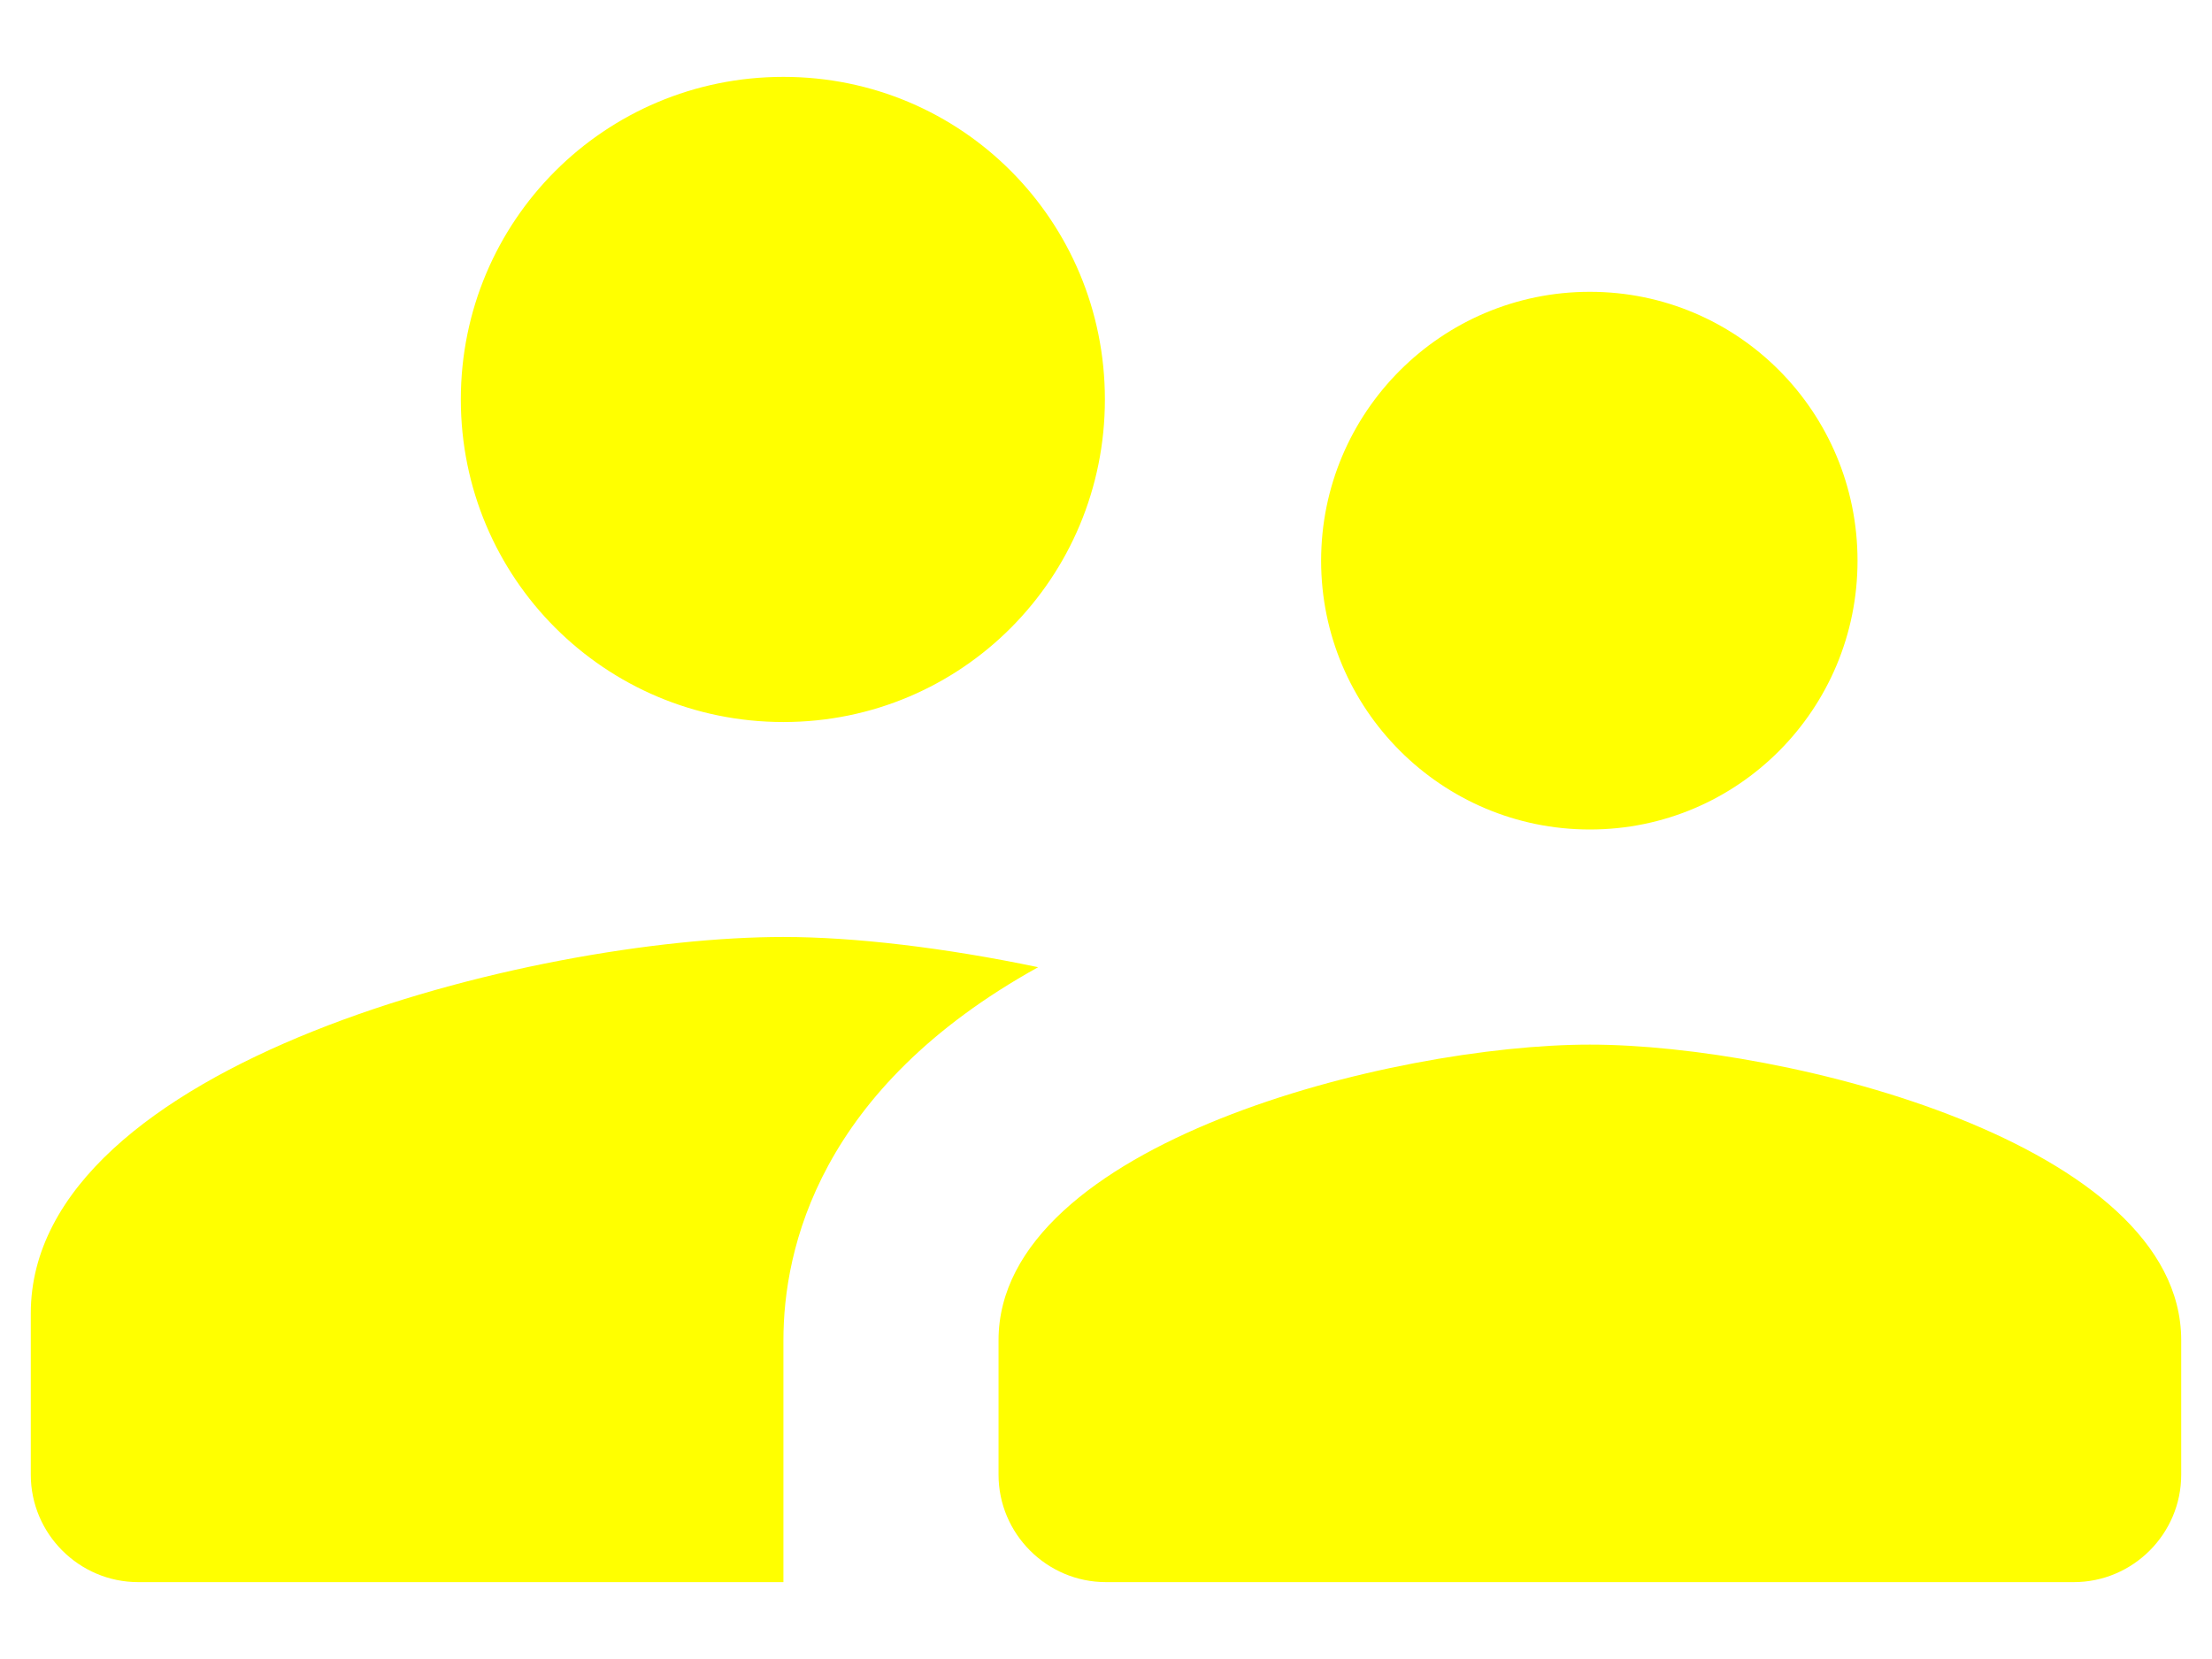
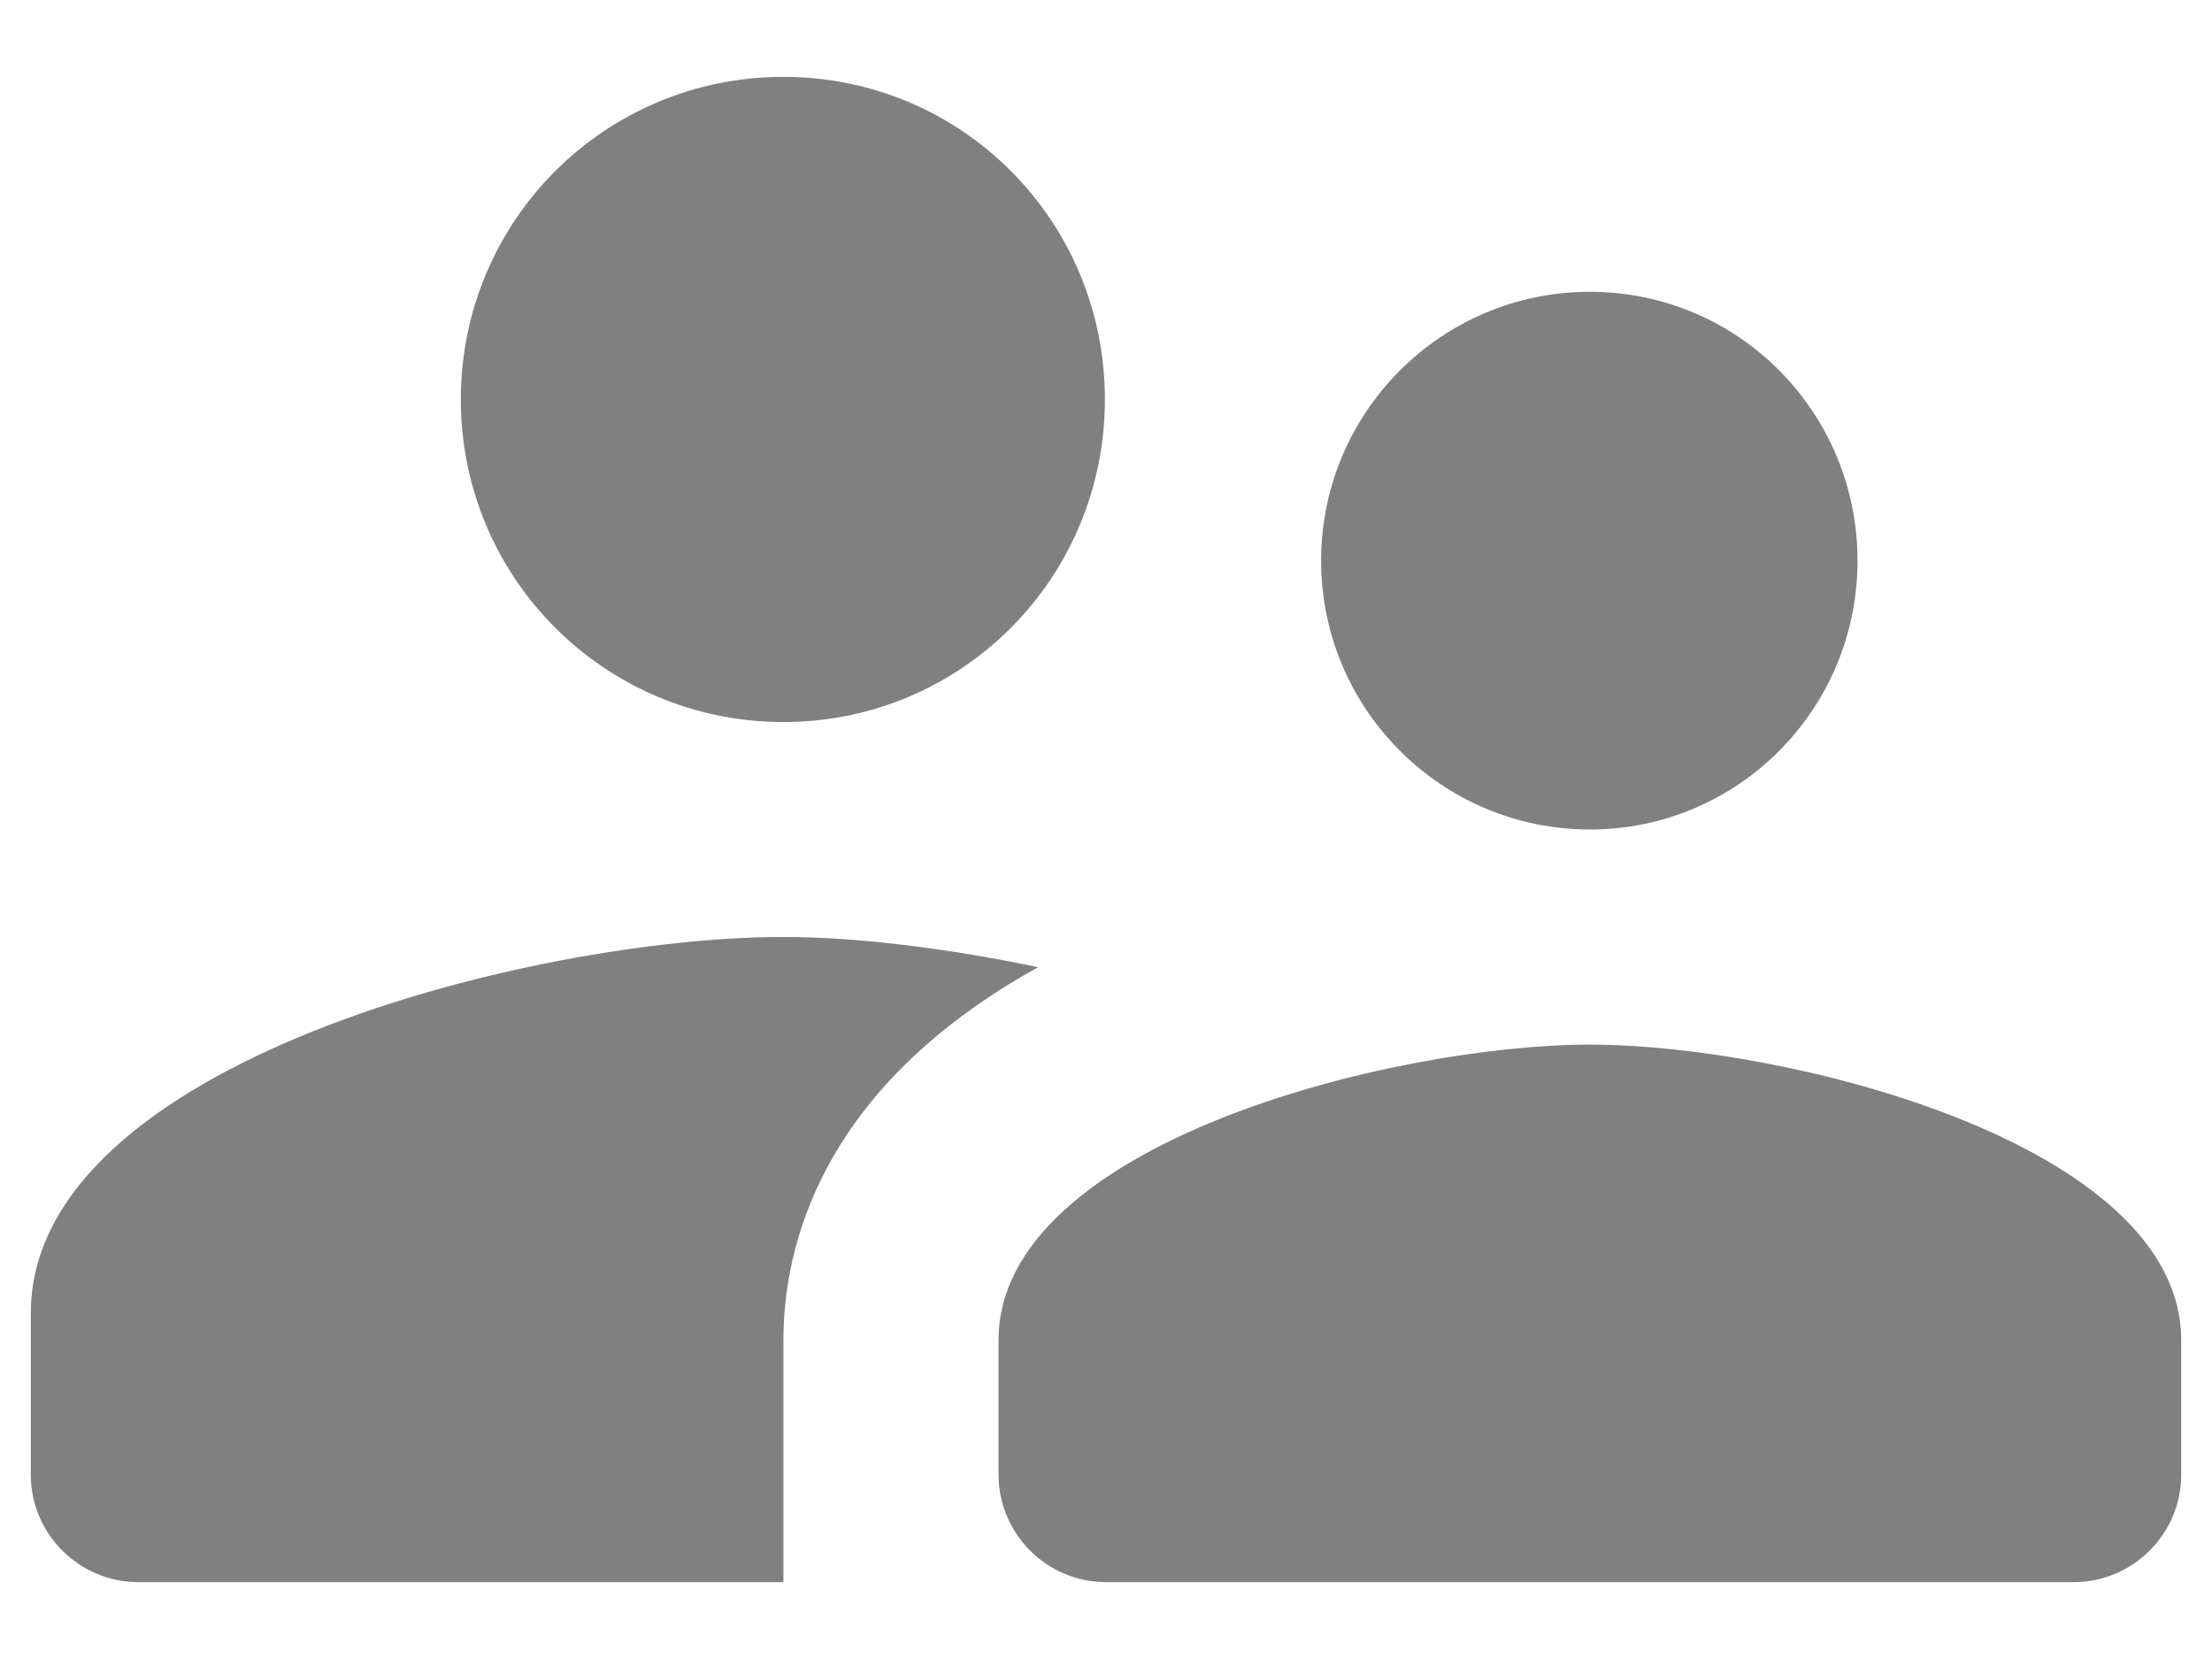
<svg xmlns="http://www.w3.org/2000/svg" width="12" height="9" viewBox="0 0 12 9" fill="none">
-   <path d="M8.625 4.5C9.43 4.5 10.077 3.846 10.077 3.042C10.077 2.236 9.43 1.583 8.625 1.583C7.82 1.583 7.167 2.236 7.167 3.042C7.167 3.846 7.82 4.5 8.625 4.5ZM4.25 3.917C5.218 3.917 5.994 3.135 5.994 2.167C5.994 1.198 5.218 0.417 4.25 0.417C3.281 0.417 2.5 1.198 2.5 2.167C2.5 3.135 3.281 3.917 4.25 3.917ZM8.625 5.667C7.557 5.667 5.417 6.203 5.417 7.271V8C5.417 8.321 5.679 8.583 6 8.583H11.25C11.571 8.583 11.833 8.321 11.833 8V7.271C11.833 6.203 9.692 5.667 8.625 5.667ZM4.25 5.083C2.891 5.083 0.167 5.766 0.167 7.125V8C0.167 8.321 0.429 8.583 0.75 8.583H4.25V7.271C4.25 6.775 4.442 5.906 5.632 5.247C5.125 5.141 4.635 5.083 4.25 5.083Z" fill="#FFFF00" />
+   <path d="M8.625 4.5C9.43 4.5 10.077 3.846 10.077 3.042C10.077 2.236 9.43 1.583 8.625 1.583C7.82 1.583 7.167 2.236 7.167 3.042C7.167 3.846 7.82 4.5 8.625 4.5ZM4.25 3.917C5.218 3.917 5.994 3.135 5.994 2.167C5.994 1.198 5.218 0.417 4.25 0.417C3.281 0.417 2.5 1.198 2.5 2.167C2.5 3.135 3.281 3.917 4.25 3.917ZM8.625 5.667C7.557 5.667 5.417 6.203 5.417 7.271V8C5.417 8.321 5.679 8.583 6 8.583H11.25C11.571 8.583 11.833 8.321 11.833 8V7.271C11.833 6.203 9.692 5.667 8.625 5.667ZM4.25 5.083C2.891 5.083 0.167 5.766 0.167 7.125V8C0.167 8.321 0.429 8.583 0.75 8.583H4.25V7.271C4.25 6.775 4.442 5.906 5.632 5.247C5.125 5.141 4.635 5.083 4.25 5.083Z" fill="#808080" />
</svg>
